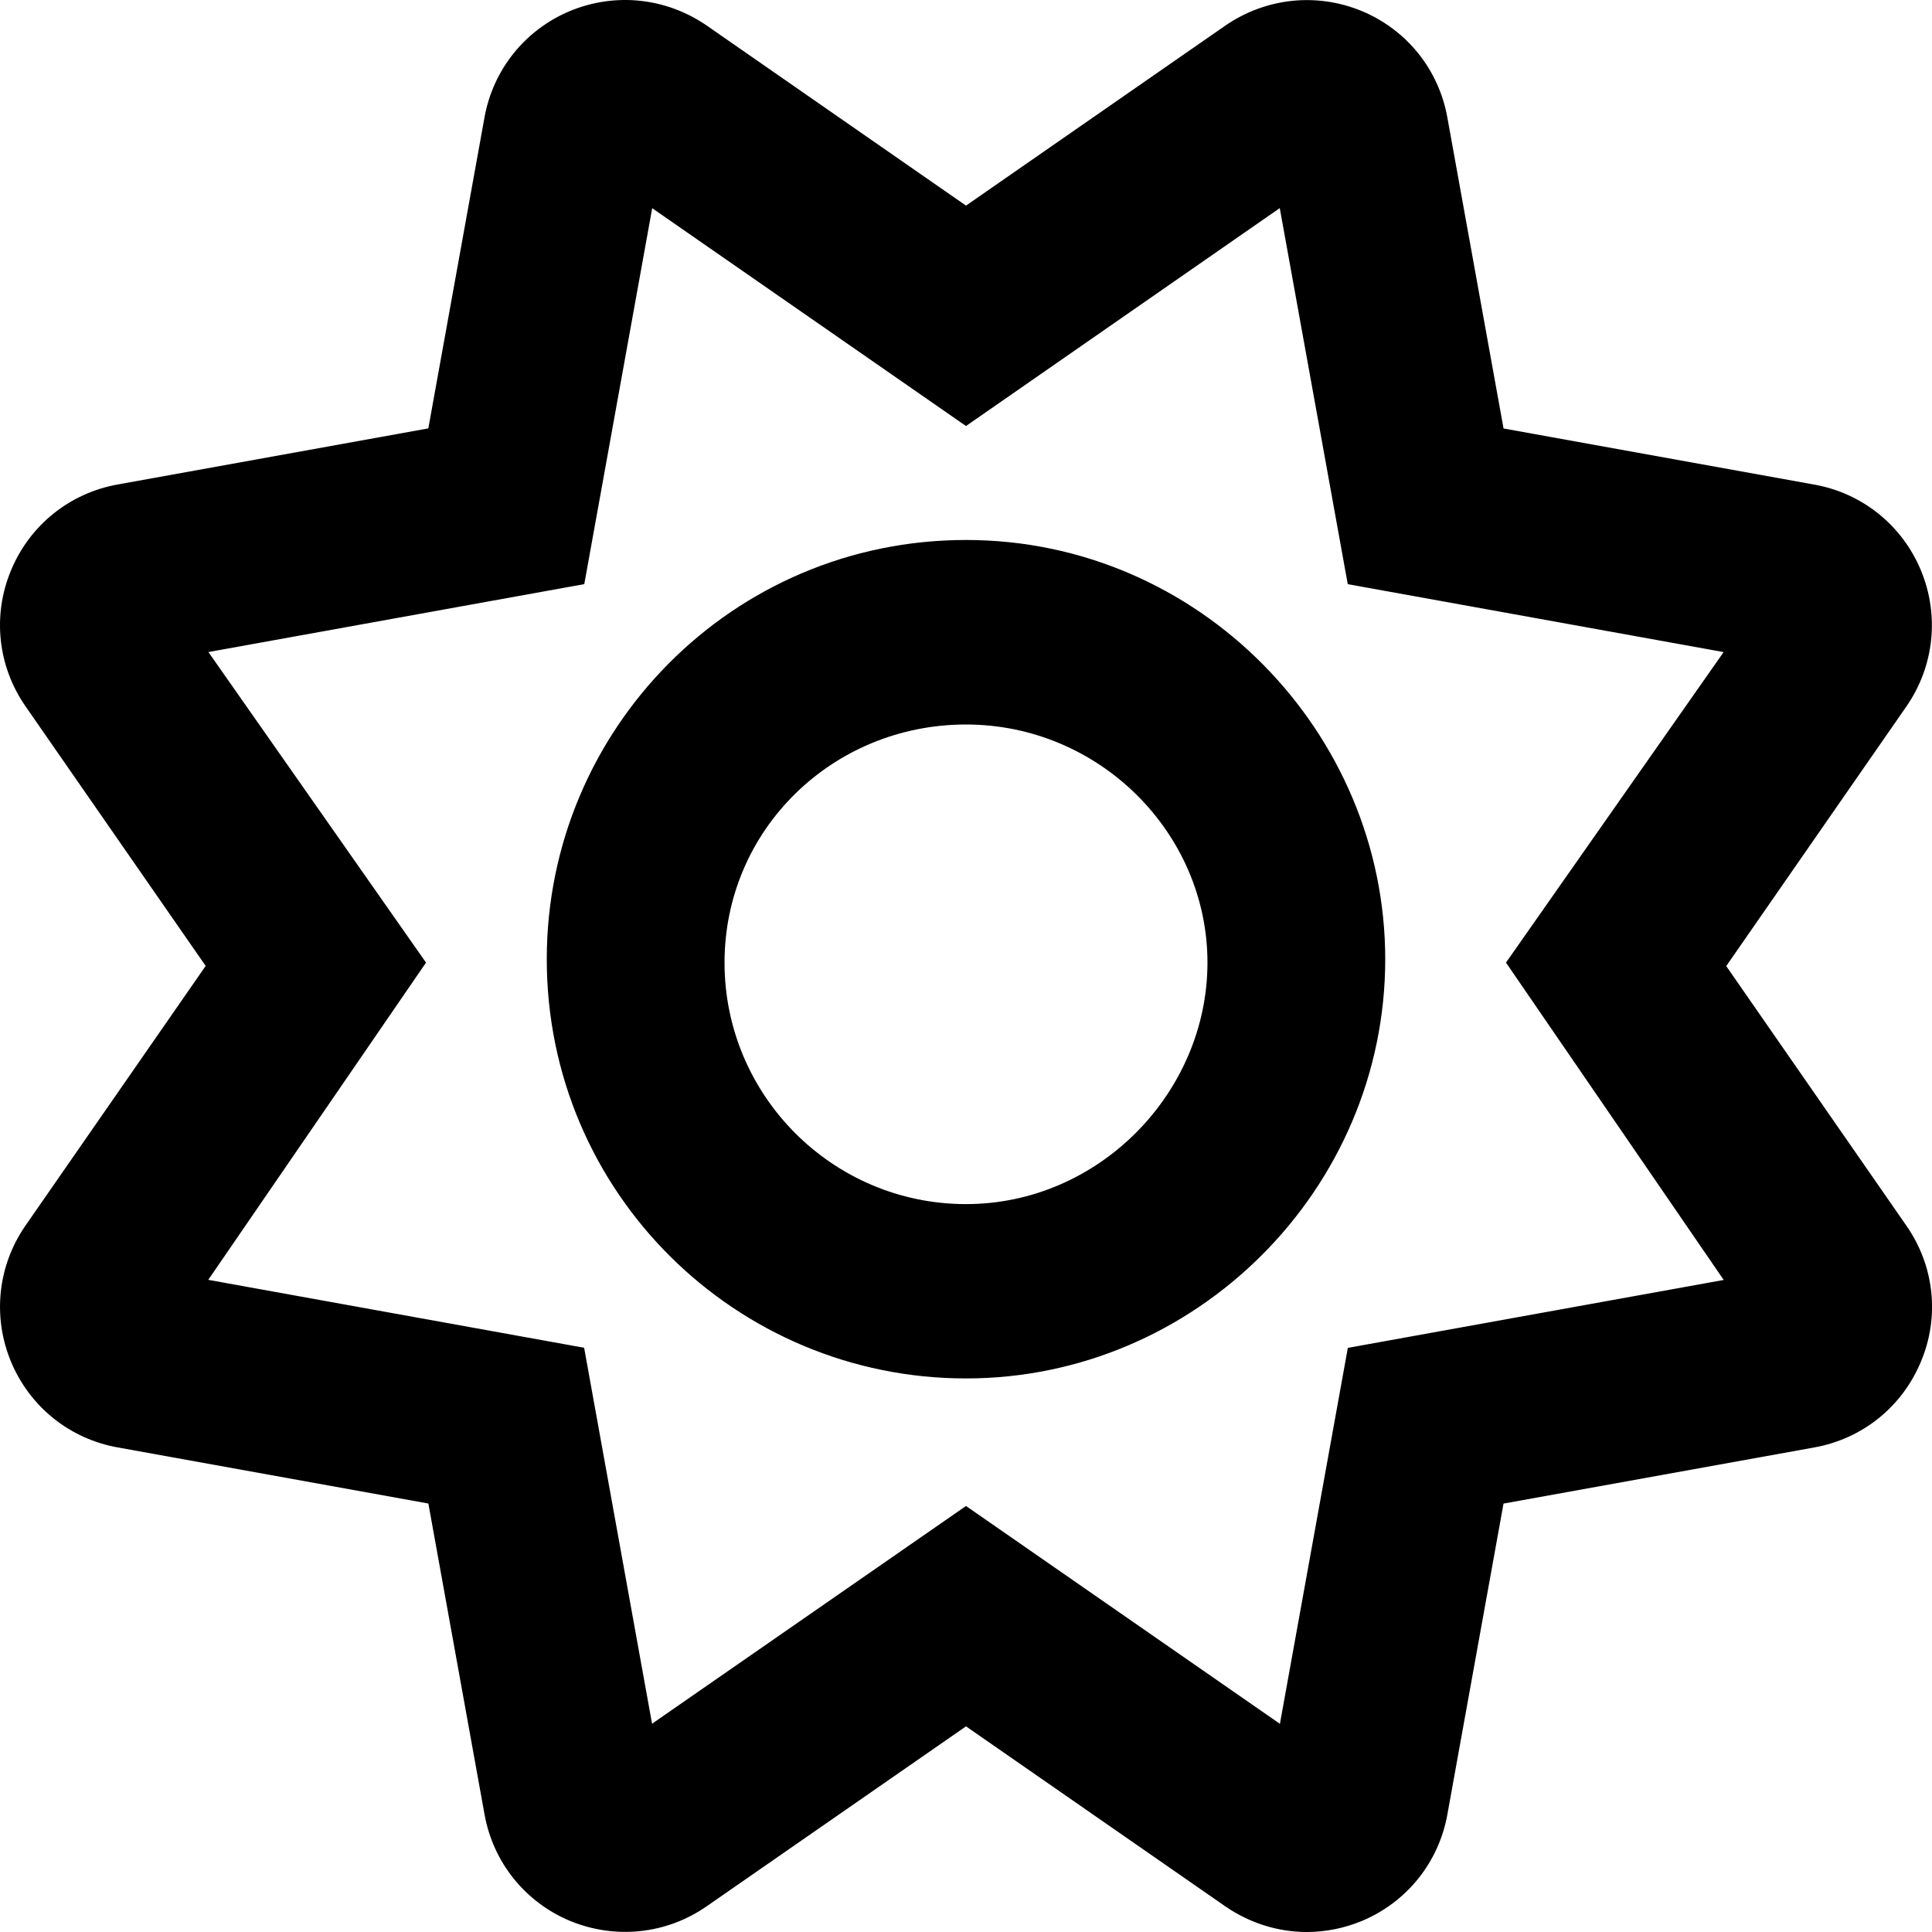
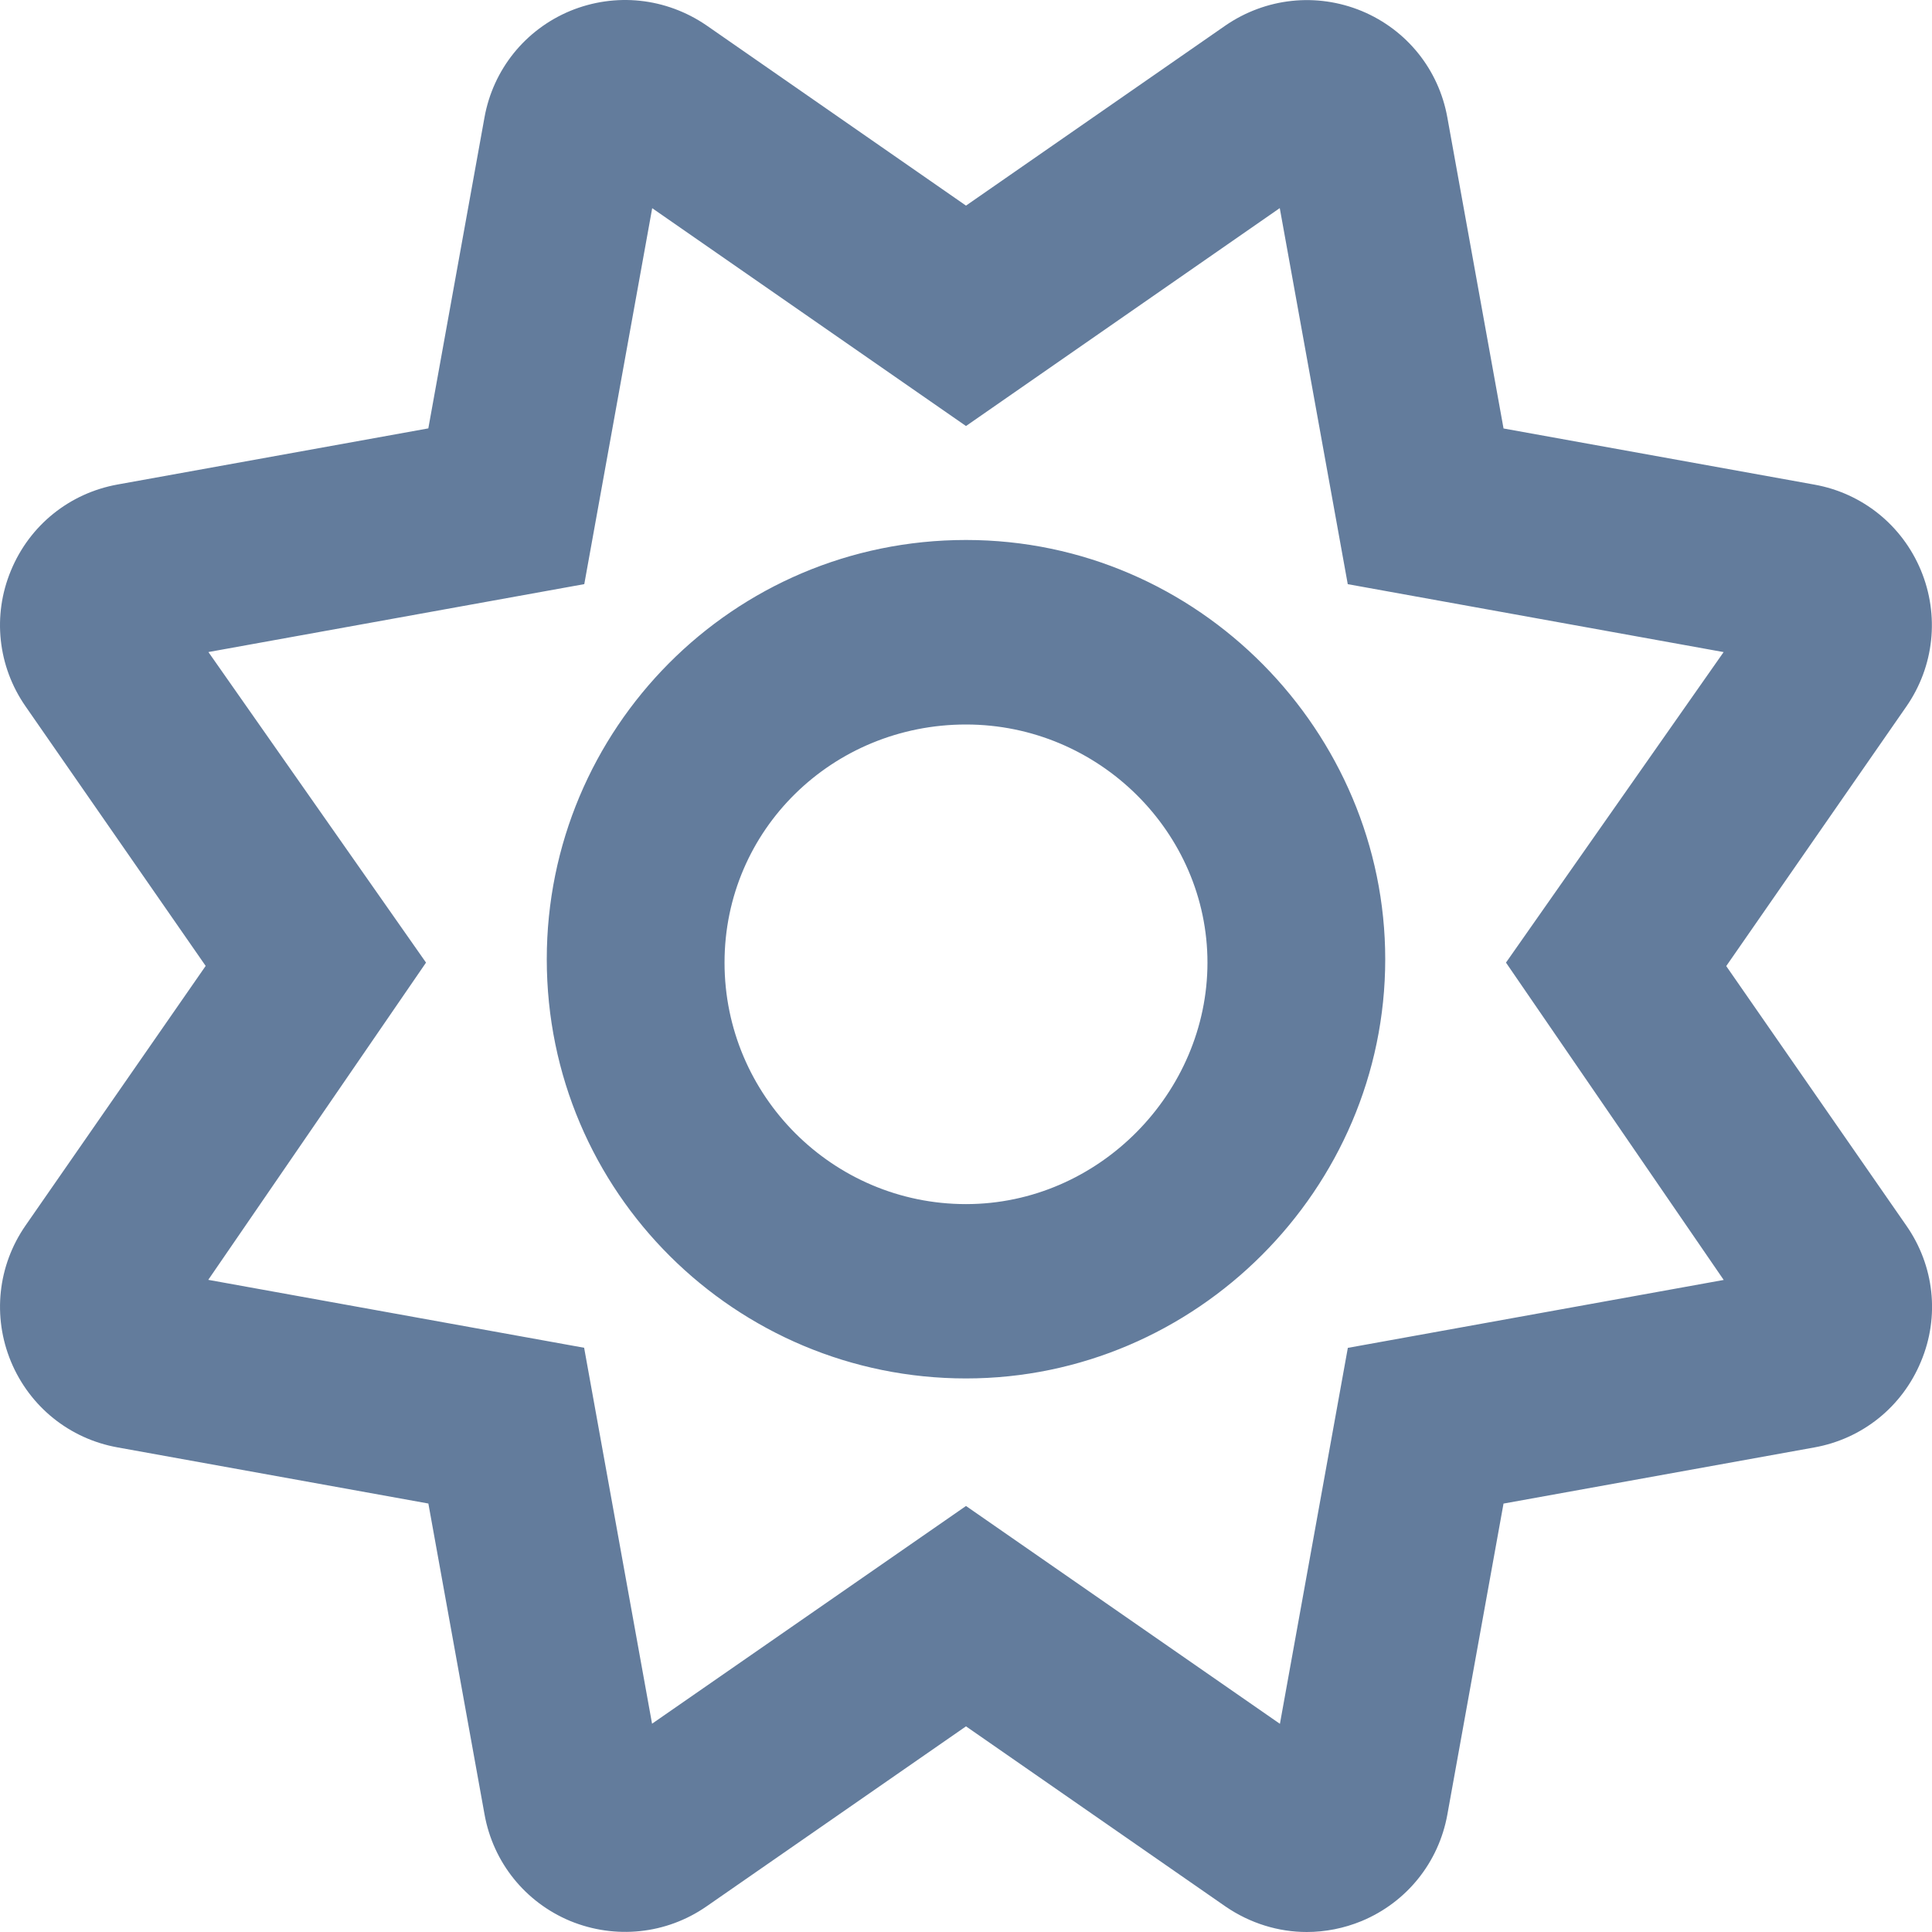
<svg xmlns="http://www.w3.org/2000/svg" viewBox="0 0 512 512">
-   <path d="M505.2 324.8l-47.73-68.78l47.75-68.81c7.359-10.62 8.797-24.12 3.844-36.06c-4.969-11.94-15.52-20.44-28.22-22.72l-82.39-14.88l-14.89-82.41c-2.281-12.72-10.76-23.25-22.69-28.22c-11.97-4.936-25.42-3.498-36.12 3.844L256 54.49L187.2 6.709C176.5-.602 163.1-2.039 151.1 2.896c-11.92 4.971-20.4 15.5-22.7 28.19l-14.89 82.44L31.15 128.4C18.42 130.7 7.854 139.2 2.9 151.2C-2.051 163.1-.6 176.6 6.775 187.2l47.73 68.78l-47.75 68.81c-7.359 10.62-8.795 24.12-3.844 36.06c4.969 11.94 15.52 20.44 28.22 22.72l82.39 14.88l14.89 82.41c2.297 12.72 10.78 23.25 22.7 28.22c11.95 4.906 25.44 3.531 36.09-3.844L256 457.5l68.83 47.78C331.3 509.7 338.8 512 346.3 512c4.906 0 9.859-.969 14.56-2.906c11.92-4.969 20.4-15.5 22.7-28.19l14.89-82.44l82.37-14.88c12.73-2.281 23.3-10.78 28.25-22.75C514.1 348.9 512.6 335.4 505.2 324.8zM456.8 339.2l-99.61 18l-18 99.63L256 399.1L172.8 456.8l-18-99.63l-99.61-18L112.9 255.1L55.23 172.8l99.61-18l18-99.63L256 112.9l83.15-57.75l18.02 99.66l99.61 18L399.1 255.1L456.8 339.2zM256 143.1c-61.85 0-111.1 50.14-111.1 111.1c0 61.85 50.15 111.1 111.1 111.1s111.1-50.14 111.1-111.1C367.1 194.1 317.8 143.1 256 143.1zM256 319.1c-35.28 0-63.99-28.71-63.99-63.99S220.7 192 256 192s63.99 28.71 63.99 63.1S291.3 319.1 256 319.1z" />
+   <path d="M505.2 324.8l-47.73-68.78l47.75-68.81c7.359-10.62 8.797-24.12 3.844-36.06c-4.969-11.94-15.52-20.44-28.22-22.72l-82.39-14.88l-14.89-82.41c-2.281-12.72-10.76-23.25-22.69-28.22c-11.97-4.936-25.42-3.498-36.12 3.844L256 54.49L187.2 6.709C176.5-.602 163.1-2.039 151.1 2.896c-11.92 4.971-20.4 15.5-22.7 28.19l-14.89 82.44L31.15 128.4C18.42 130.7 7.854 139.2 2.9 151.2C-2.051 163.1-.6 176.6 6.775 187.2l47.73 68.78l-47.75 68.81c-7.359 10.62-8.795 24.12-3.844 36.06c4.969 11.94 15.52 20.44 28.22 22.72l82.39 14.88l14.89 82.41c2.297 12.72 10.78 23.25 22.7 28.22c11.95 4.906 25.44 3.531 36.09-3.844L256 457.5l68.83 47.78C331.3 509.7 338.8 512 346.3 512c4.906 0 9.859-.969 14.56-2.906c11.92-4.969 20.4-15.5 22.7-28.19l14.89-82.44l82.37-14.88c12.73-2.281 23.3-10.78 28.25-22.75C514.1 348.9 512.6 335.4 505.2 324.8zM456.8 339.2l-99.61 18l-18 99.63L256 399.1L172.8 456.8l-18-99.63l-99.61-18L112.9 255.1L55.23 172.8l99.61-18l18-99.63L256 112.9l83.15-57.75l18.02 99.66l99.61 18L399.1 255.1L456.8 339.2zM256 143.1c-61.85 0-111.1 50.14-111.1 111.1c0 61.85 50.15 111.1 111.1 111.1s111.1-50.14 111.1-111.1C367.1 194.1 317.8 143.1 256 143.1zM256 319.1c-35.28 0-63.99-28.71-63.99-63.99S220.7 192 256 192s63.99 28.71 63.99 63.1S291.3 319.1 256 319.1z" fill="#637c9c" />
</svg>
